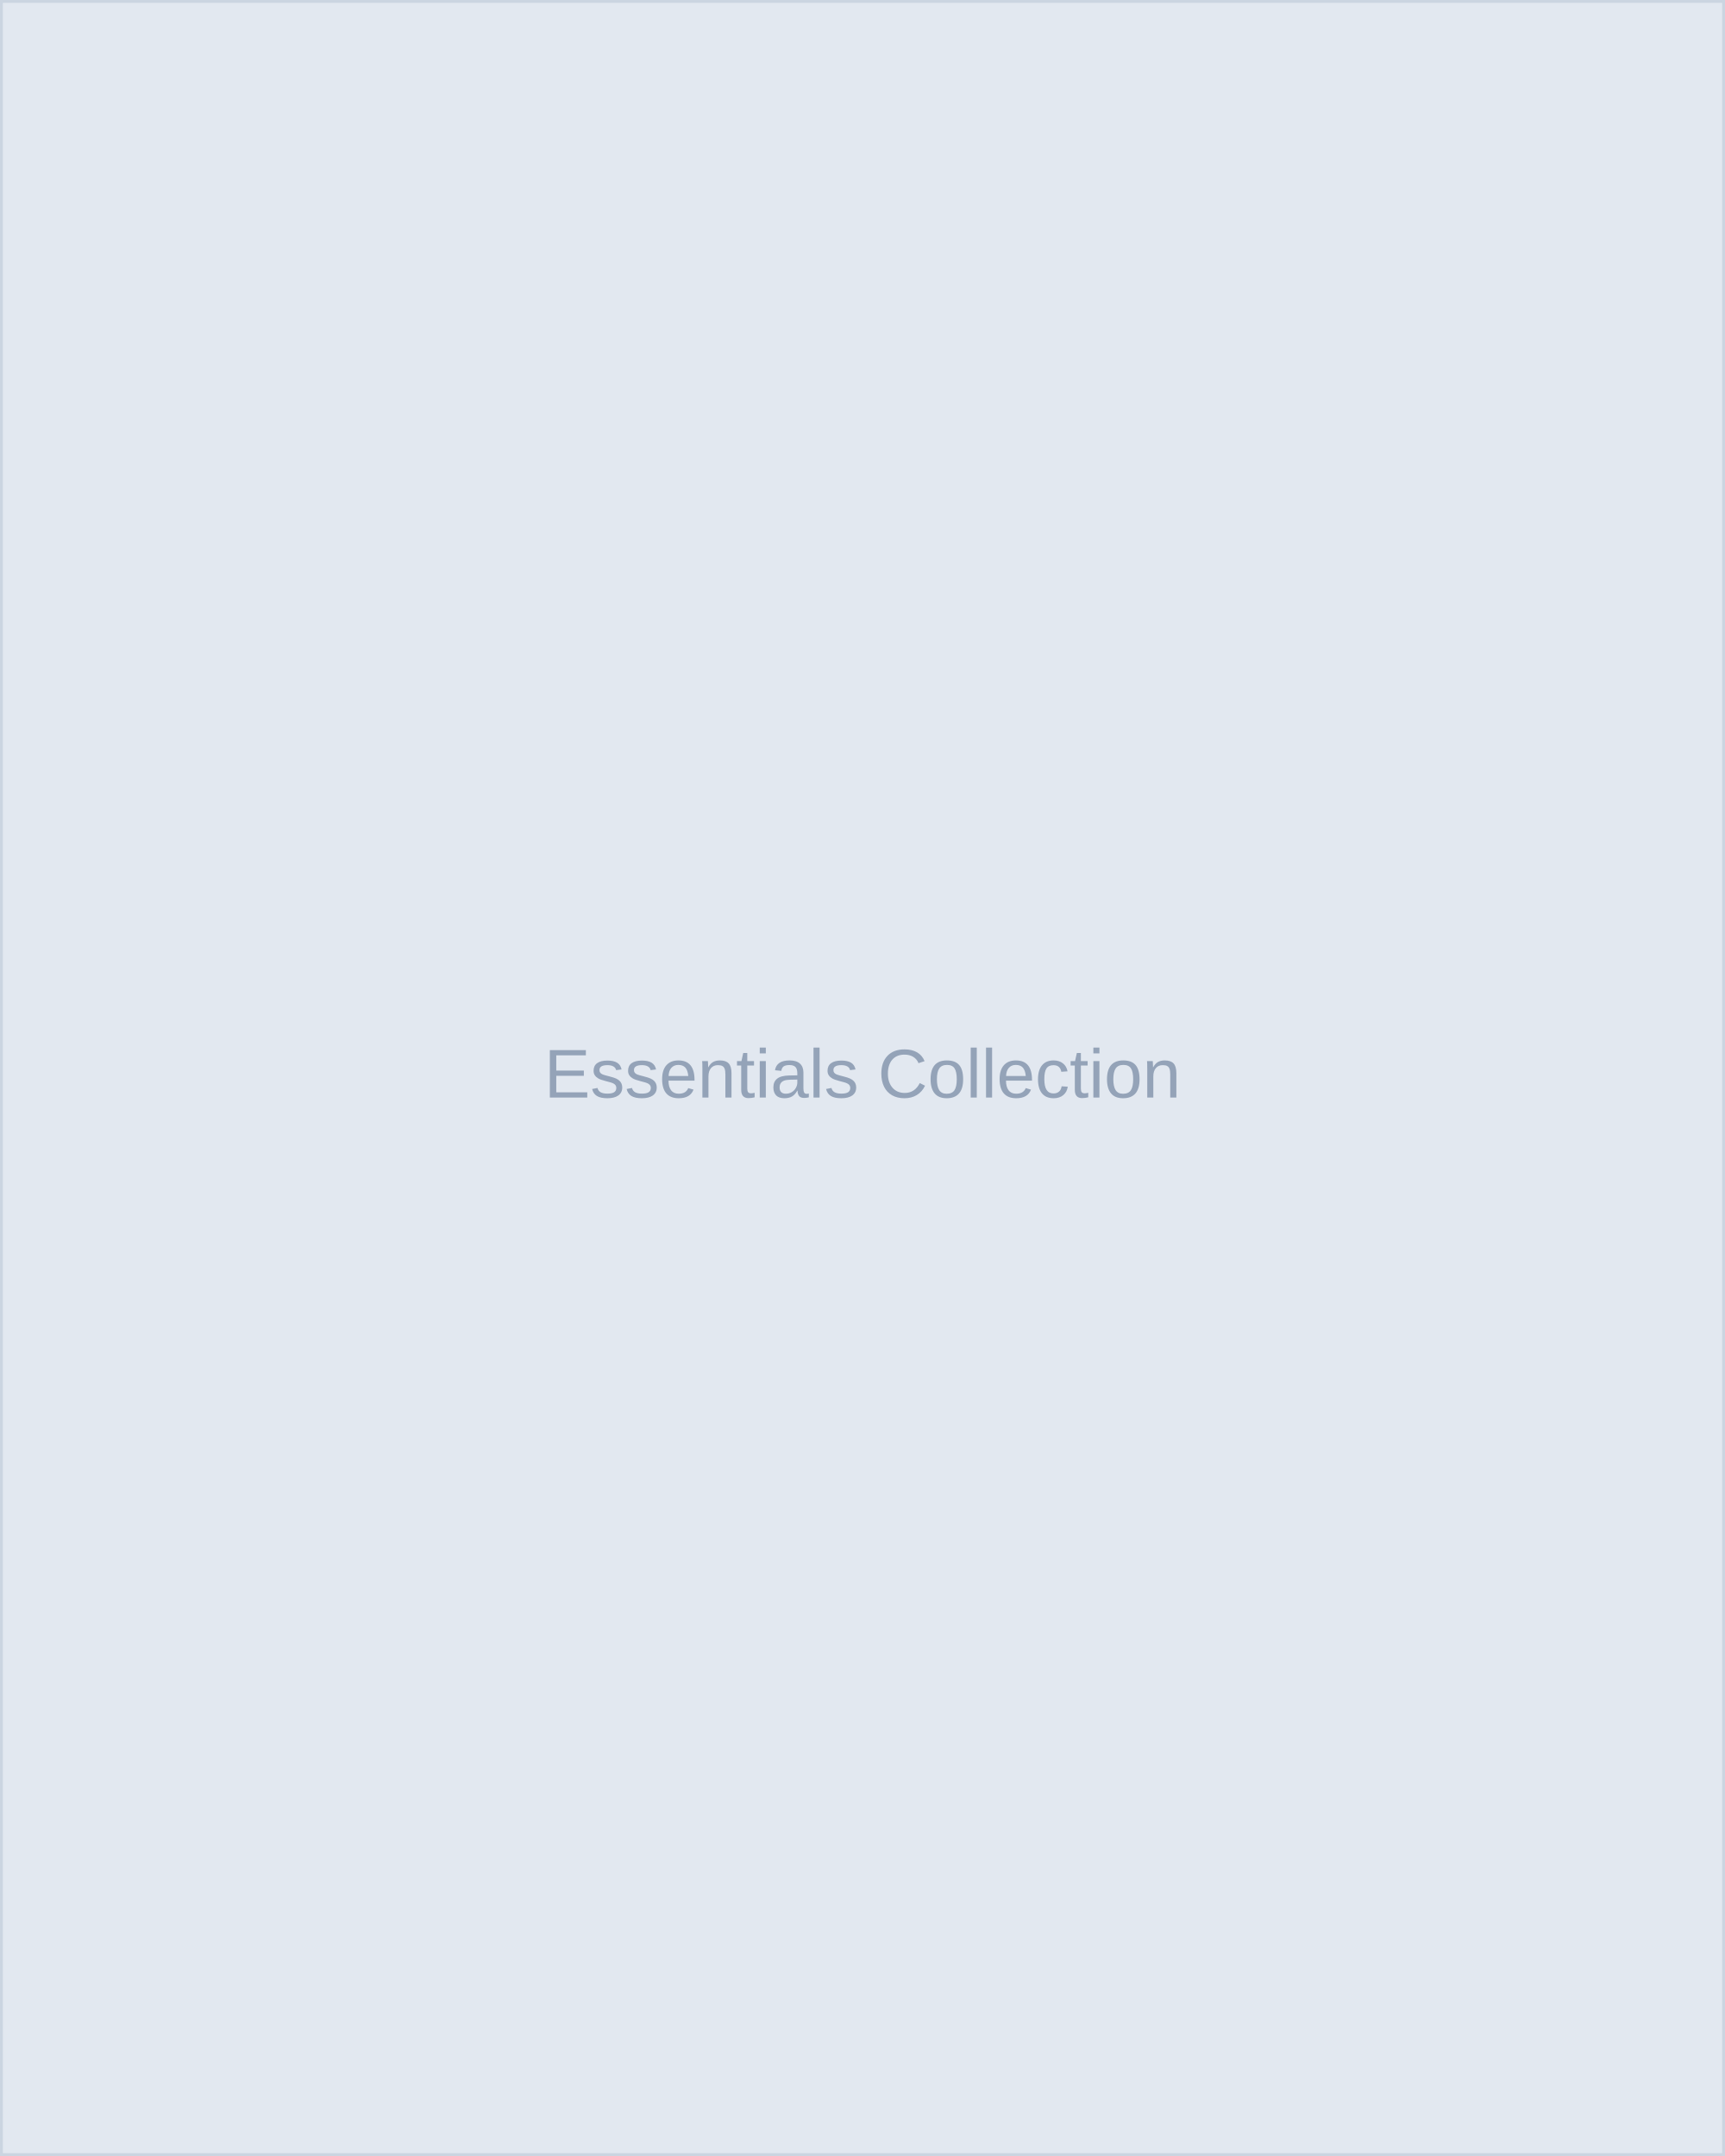
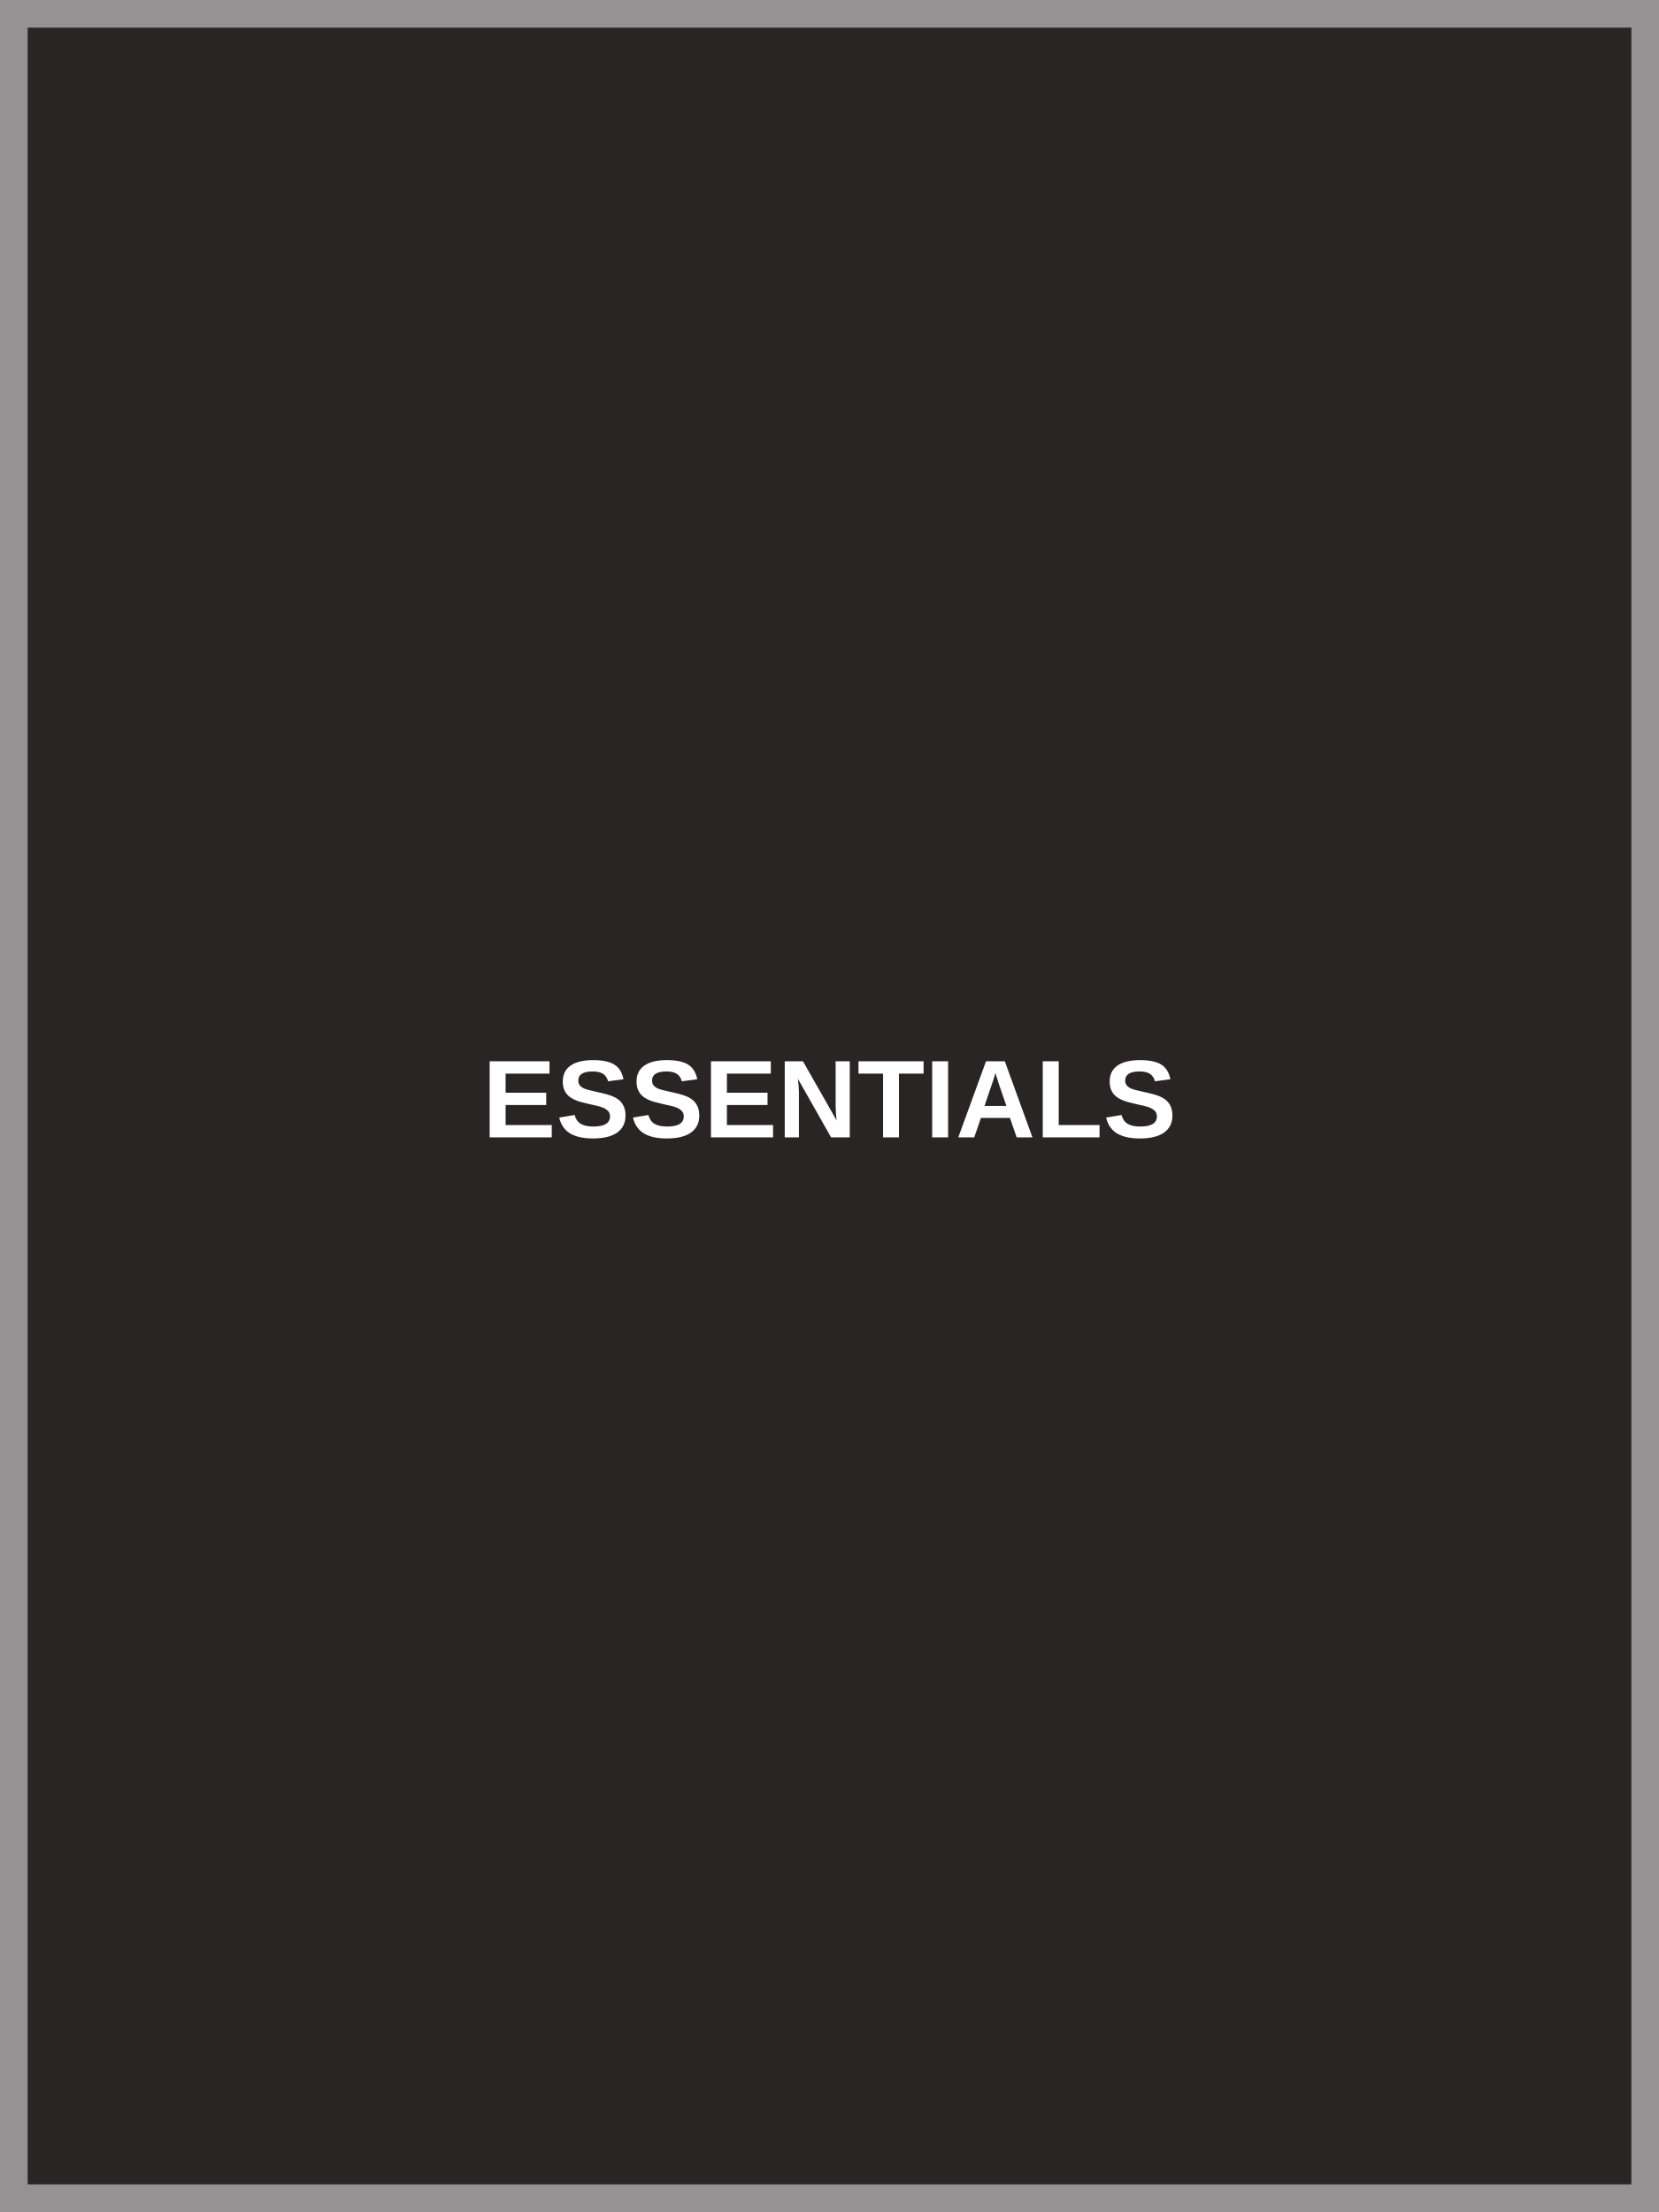
- <svg xmlns="http://www.w3.org/2000/svg" width="600" height="750">
-   <rect width="100%" height="100%" fill="#e2e8f0" />
-   <text x="50%" y="50%" font-family="Geist, Arial, sans-serif" font-size="24" fill="#94a3b8" dominant-baseline="middle" text-anchor="middle">Essentials Collection</text>
-   <rect x="0" y="0" width="100%" height="100%" fill="none" stroke="#cbd5e1" stroke-width="2" />
+ <svg xmlns="http://www.w3.org/2000/svg" width="600" height="800">
+   <rect width="100%" height="100%" fill="#292524" />
+   <text x="50%" y="50%" font-family="Arial, sans-serif" font-size="40" font-weight="bold" fill="white" dominant-baseline="middle" text-anchor="middle">ESSENTIALS</text>
+   <rect x="0" y="0" width="100%" height="100%" fill="none" stroke="rgba(255,255,255,0.5)" stroke-width="20" />
</svg>
